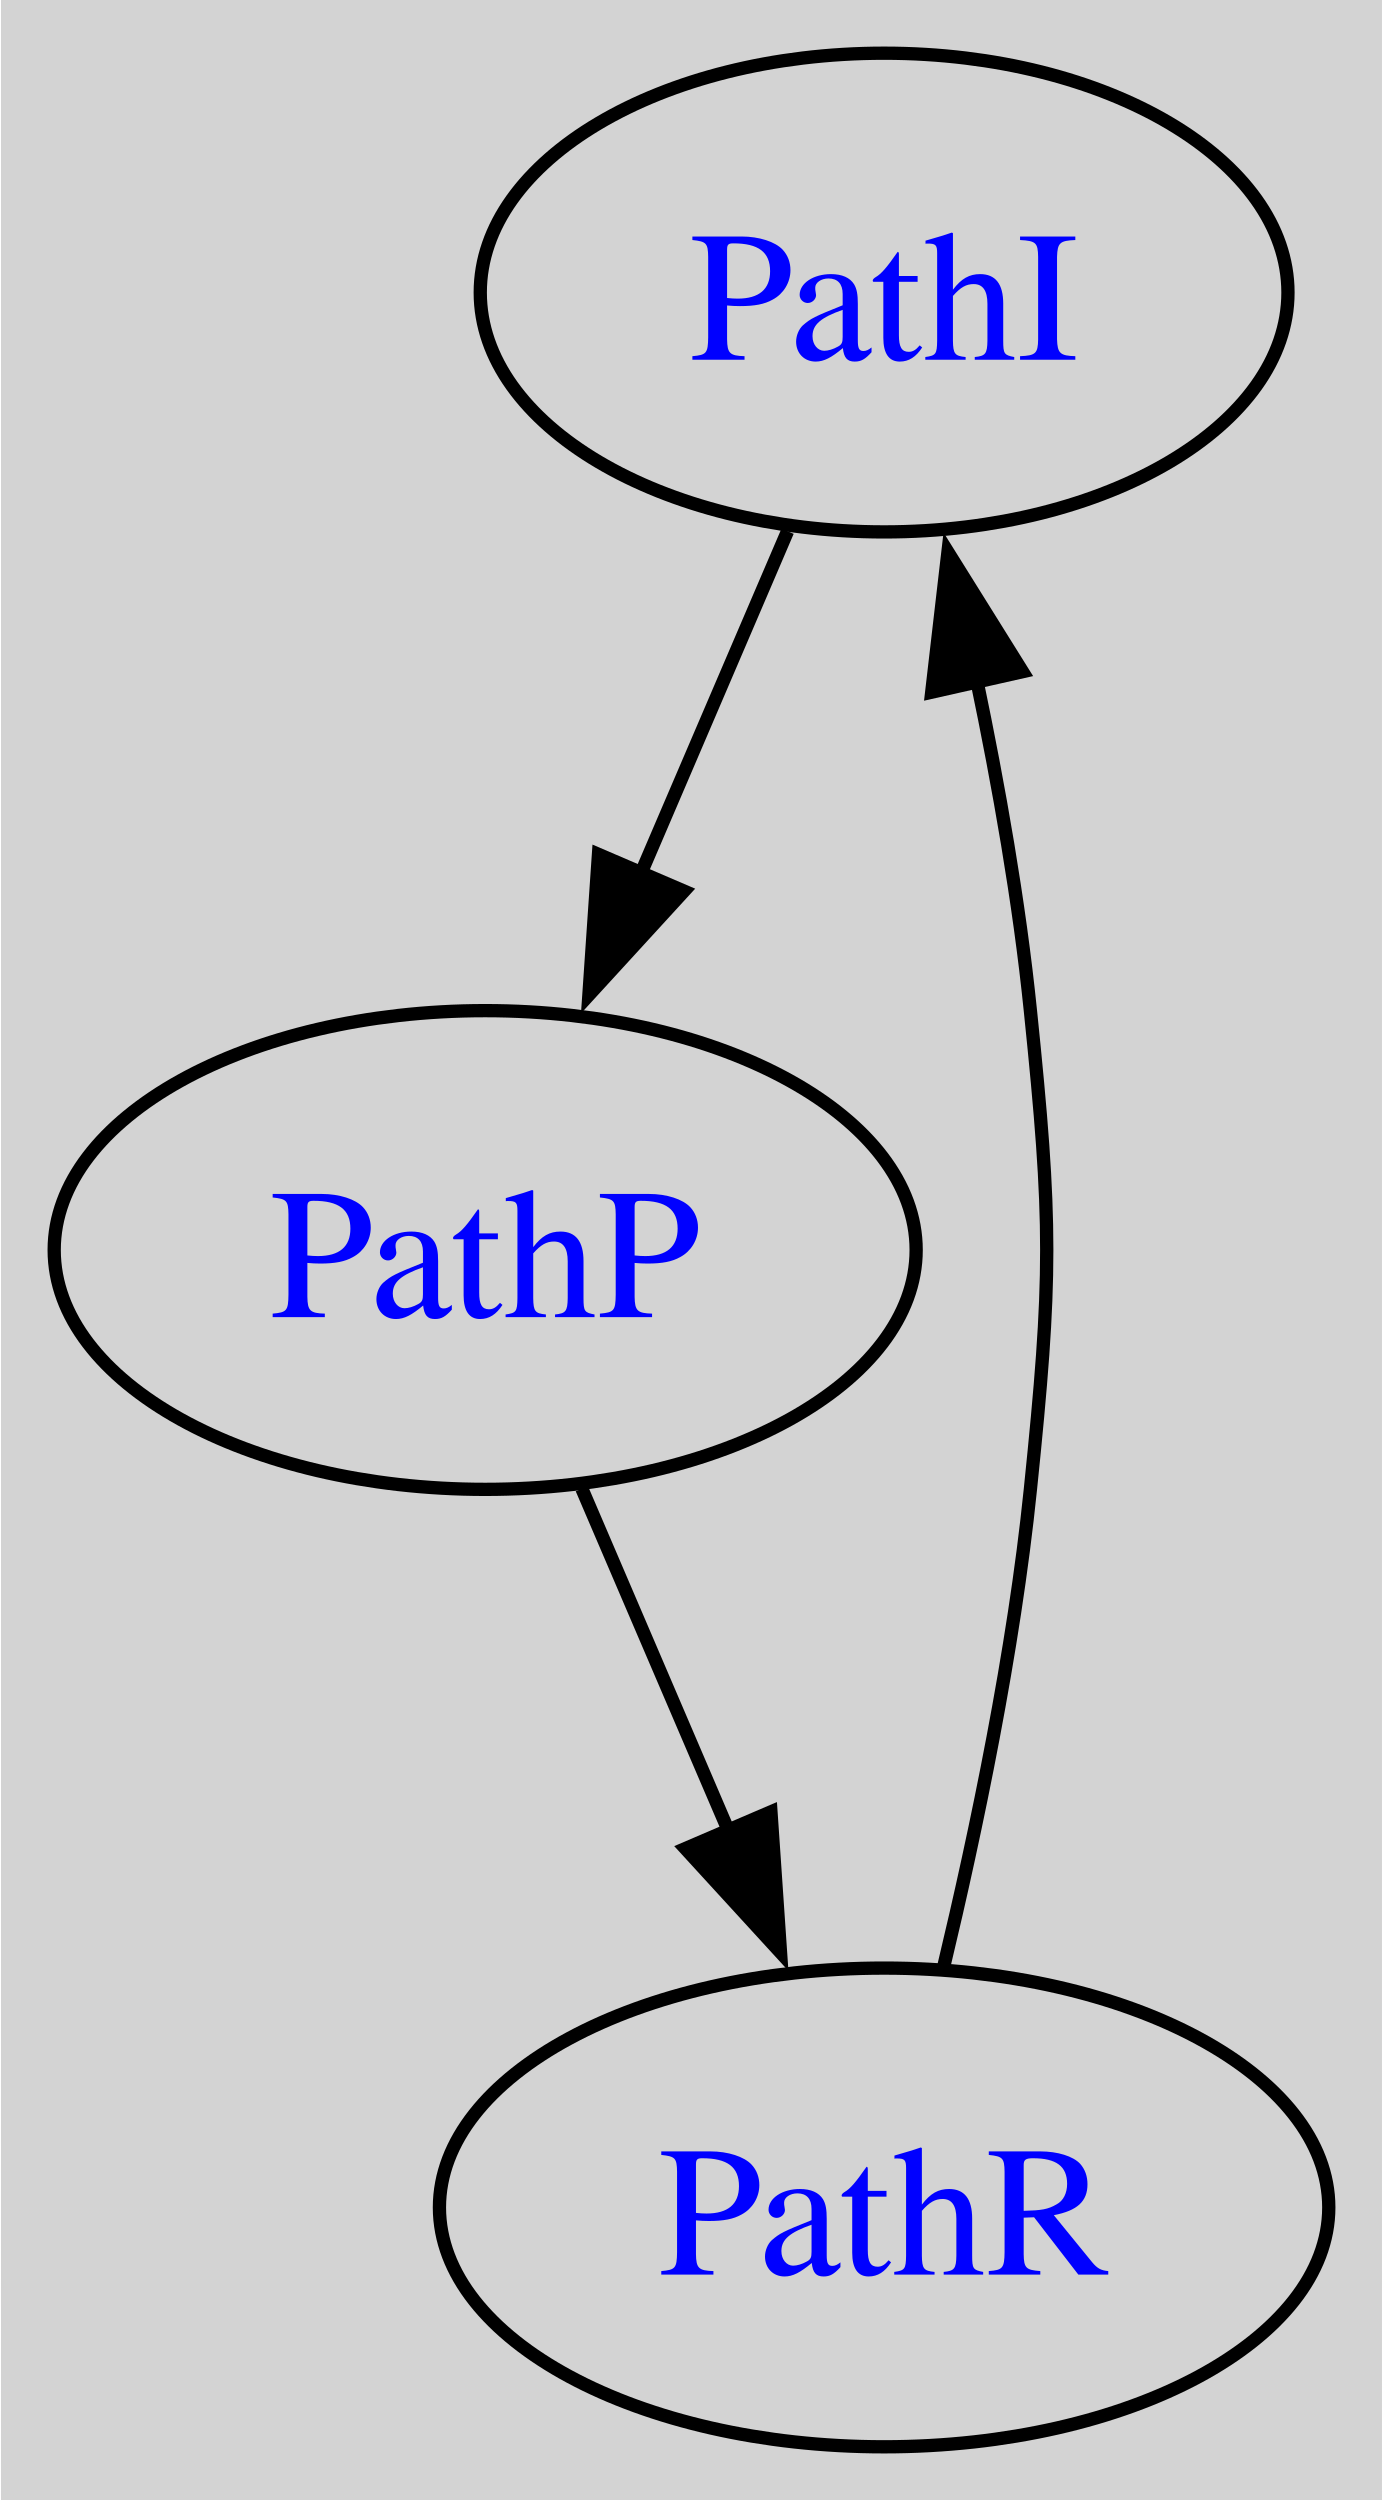
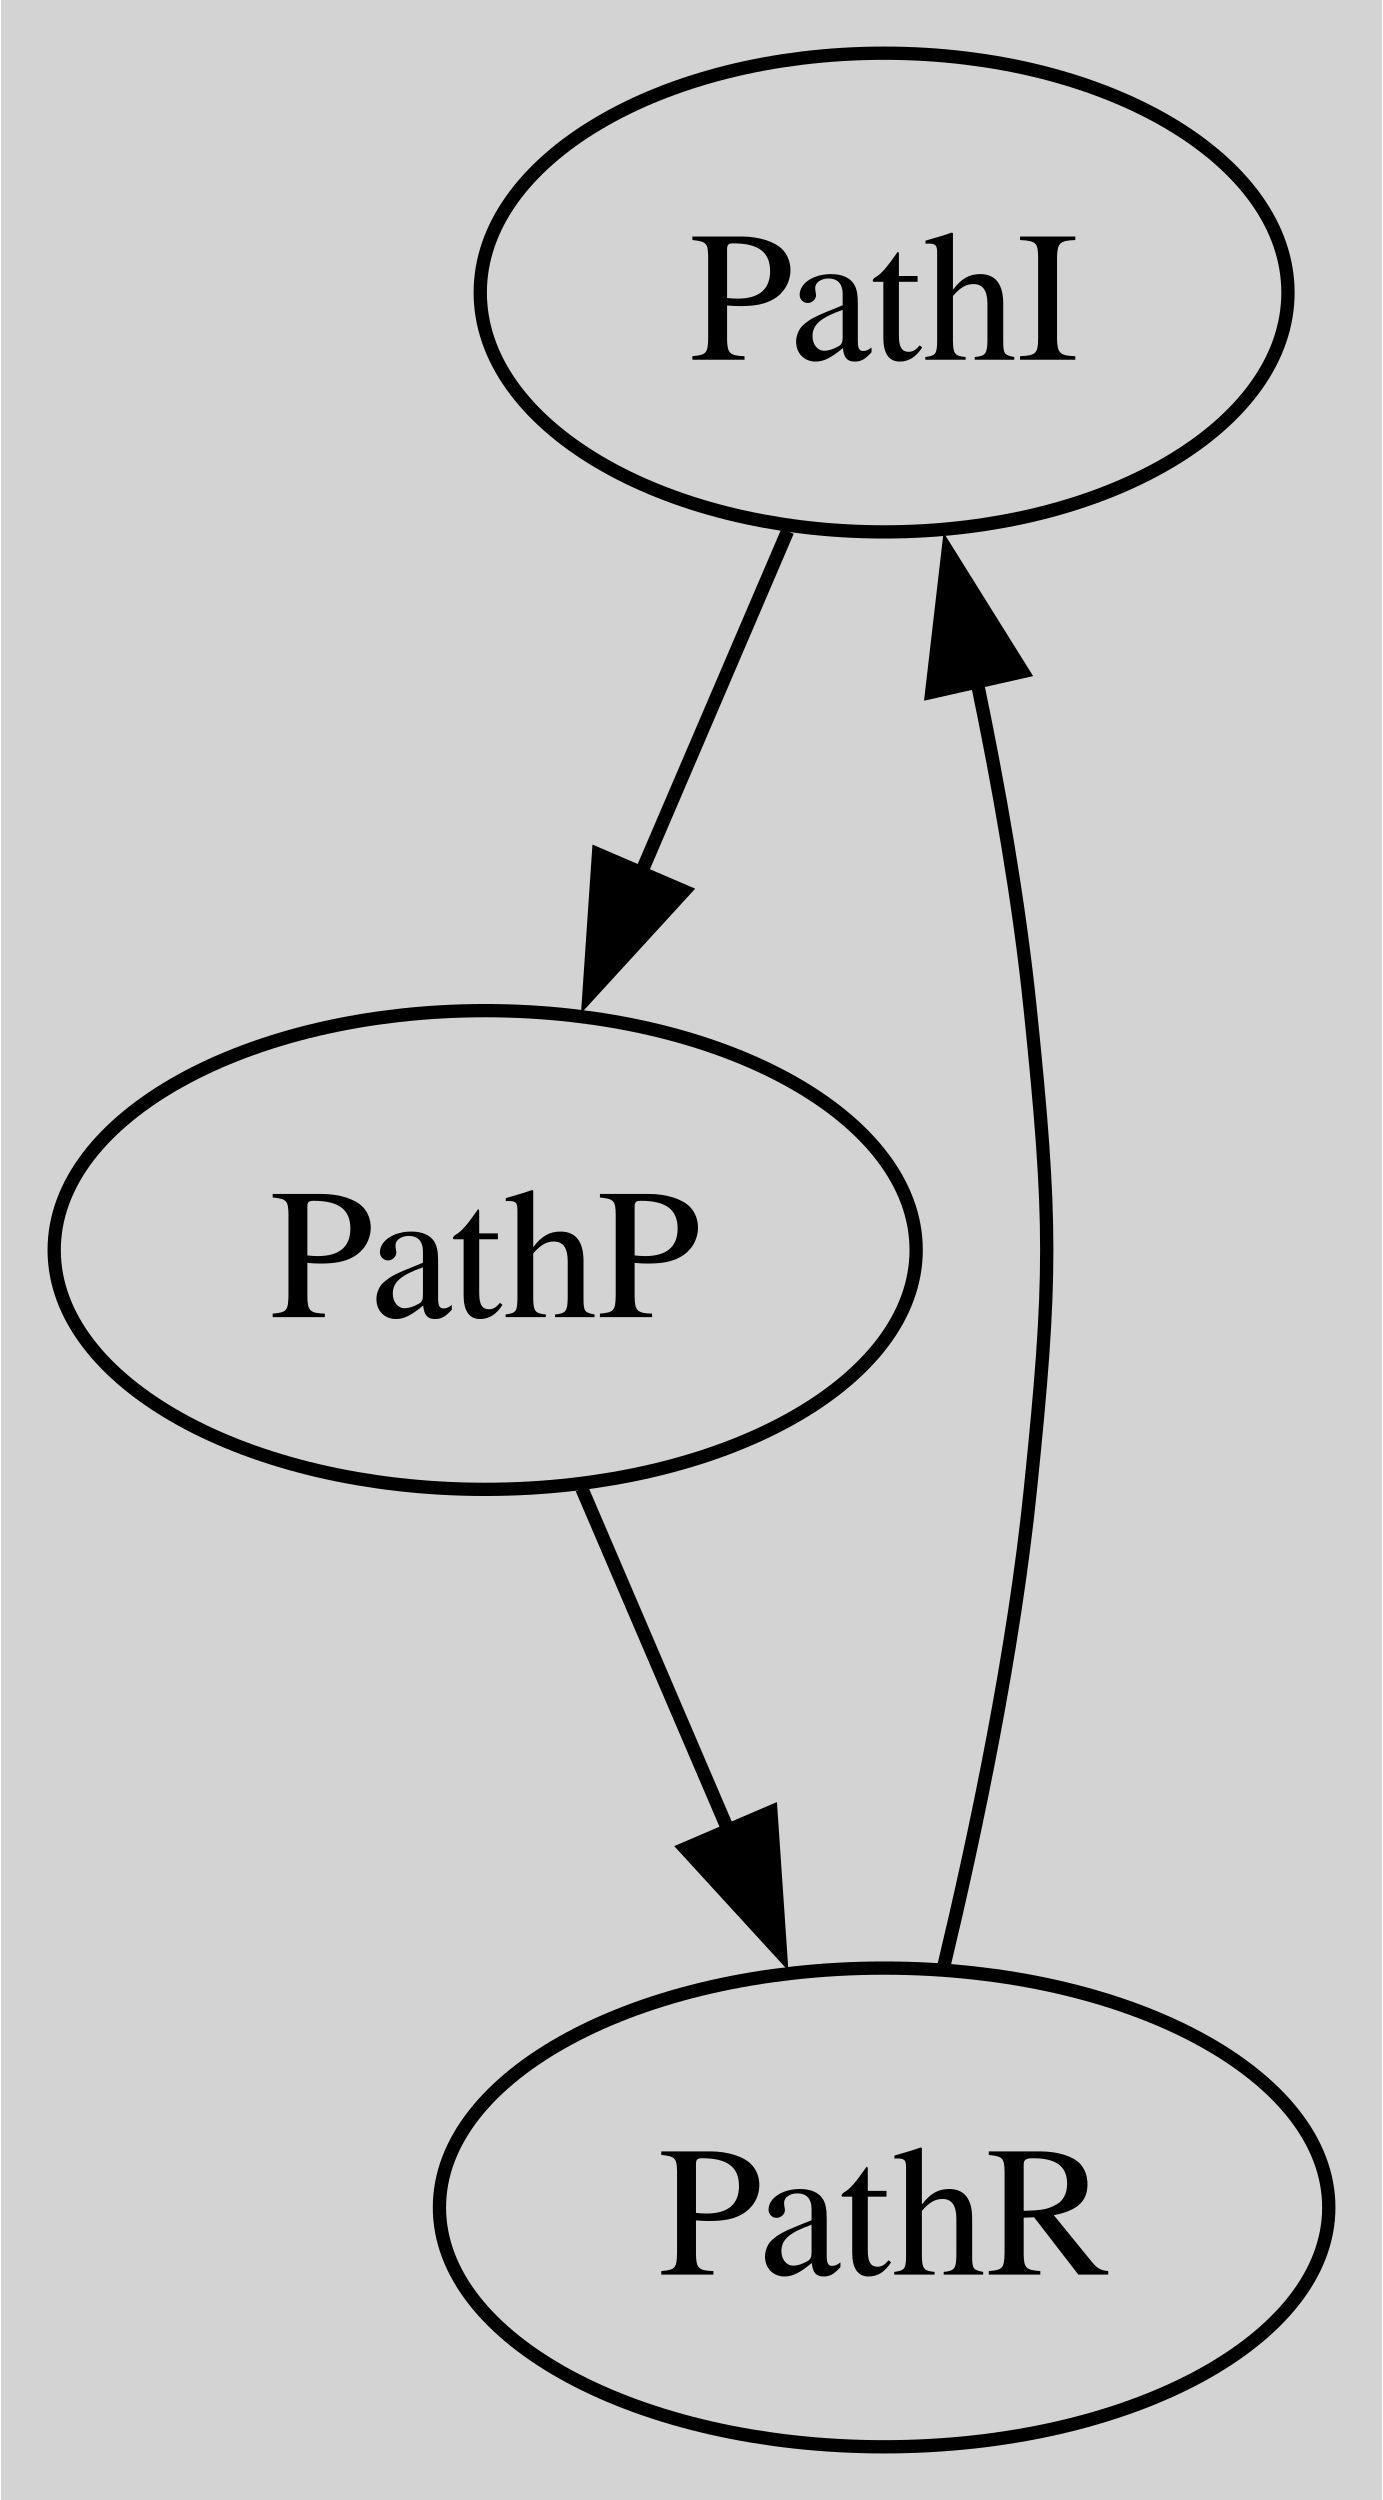
- <svg xmlns="http://www.w3.org/2000/svg" xmlns:xlink="http://www.w3.org/1999/xlink" width="104pt" height="188pt" viewBox="0.00 0.00 103.85 188.00">
+ <svg xmlns="http://www.w3.org/2000/svg" width="104pt" height="188pt" viewBox="0.00 0.00 103.85 188.00">
  <g id="graph0" class="graph" transform="scale(1 1) rotate(0) translate(4 184)">
    <polygon fill="lightgray" stroke="none" points="-4,4 -4,-184 99.85,-184 99.85,4 -4,4" />
    <g id="node1" class="node">
-       <g id="a_node1">
-         <a xlink:href="group-PathI.html" xlink:title="PathI">
-           <ellipse fill="none" stroke="black" cx="62.41" cy="-162" rx="30.37" ry="18" />
-           <text text-anchor="middle" x="62.41" y="-156.95" font-family="Times,serif" font-size="14.00" fill="blue">PathI</text>
-         </a>
-       </g>
+       <ellipse fill="none" stroke="black" cx="62.41" cy="-162" rx="30.37" ry="18" />
+       <text text-anchor="middle" x="62.41" y="-156.95" font-family="Times,serif" font-size="14.00">PathI</text>
    </g>
    <g id="node2" class="node">
-       <g id="a_node2">
-         <a xlink:href="group-PathP.html" xlink:title="PathP">
-           <ellipse fill="none" stroke="black" cx="32.41" cy="-90" rx="32.41" ry="18" />
-           <text text-anchor="middle" x="32.41" y="-84.95" font-family="Times,serif" font-size="14.00" fill="blue">PathP</text>
-         </a>
-       </g>
+       <ellipse fill="none" stroke="black" cx="32.41" cy="-90" rx="32.41" ry="18" />
+       <text text-anchor="middle" x="32.41" y="-84.95" font-family="Times,serif" font-size="14.00">PathP</text>
    </g>
    <g id="edge1" class="edge">
      <path fill="none" stroke="black" d="M55.15,-144.05C51.84,-136.32 47.82,-126.96 44.1,-118.27" />
      <polygon fill="black" stroke="black" points="47.36,-116.99 40.21,-109.18 40.93,-119.75 47.36,-116.99" />
    </g>
    <g id="node3" class="node">
-       <g id="a_node3">
-         <a xlink:href="group-PathR.html" xlink:title="PathR">
-           <ellipse fill="none" stroke="black" cx="62.41" cy="-18" rx="33.44" ry="18" />
-           <text text-anchor="middle" x="62.41" y="-12.95" font-family="Times,serif" font-size="14.00" fill="blue">PathR</text>
-         </a>
-       </g>
+       <ellipse fill="none" stroke="black" cx="62.41" cy="-18" rx="33.44" ry="18" />
+       <text text-anchor="middle" x="62.41" y="-12.95" font-family="Times,serif" font-size="14.00">PathR</text>
    </g>
    <g id="edge2" class="edge">
      <path fill="none" stroke="black" d="M39.68,-72.05C42.99,-64.32 47,-54.96 50.73,-46.27" />
      <polygon fill="black" stroke="black" points="53.9,-47.75 54.62,-37.18 47.47,-44.99 53.9,-47.75" />
    </g>
    <g id="edge3" class="edge">
      <path fill="none" stroke="black" d="M66.88,-36.05C69.35,-46.37 72.17,-59.85 73.41,-72 75.05,-87.92 75.05,-92.08 73.41,-108 72.58,-116.17 71.03,-124.93 69.36,-132.93" />
      <polygon fill="black" stroke="black" points="65.99,-131.95 67.21,-142.48 72.82,-133.49 65.99,-131.95" />
    </g>
  </g>
</svg>
